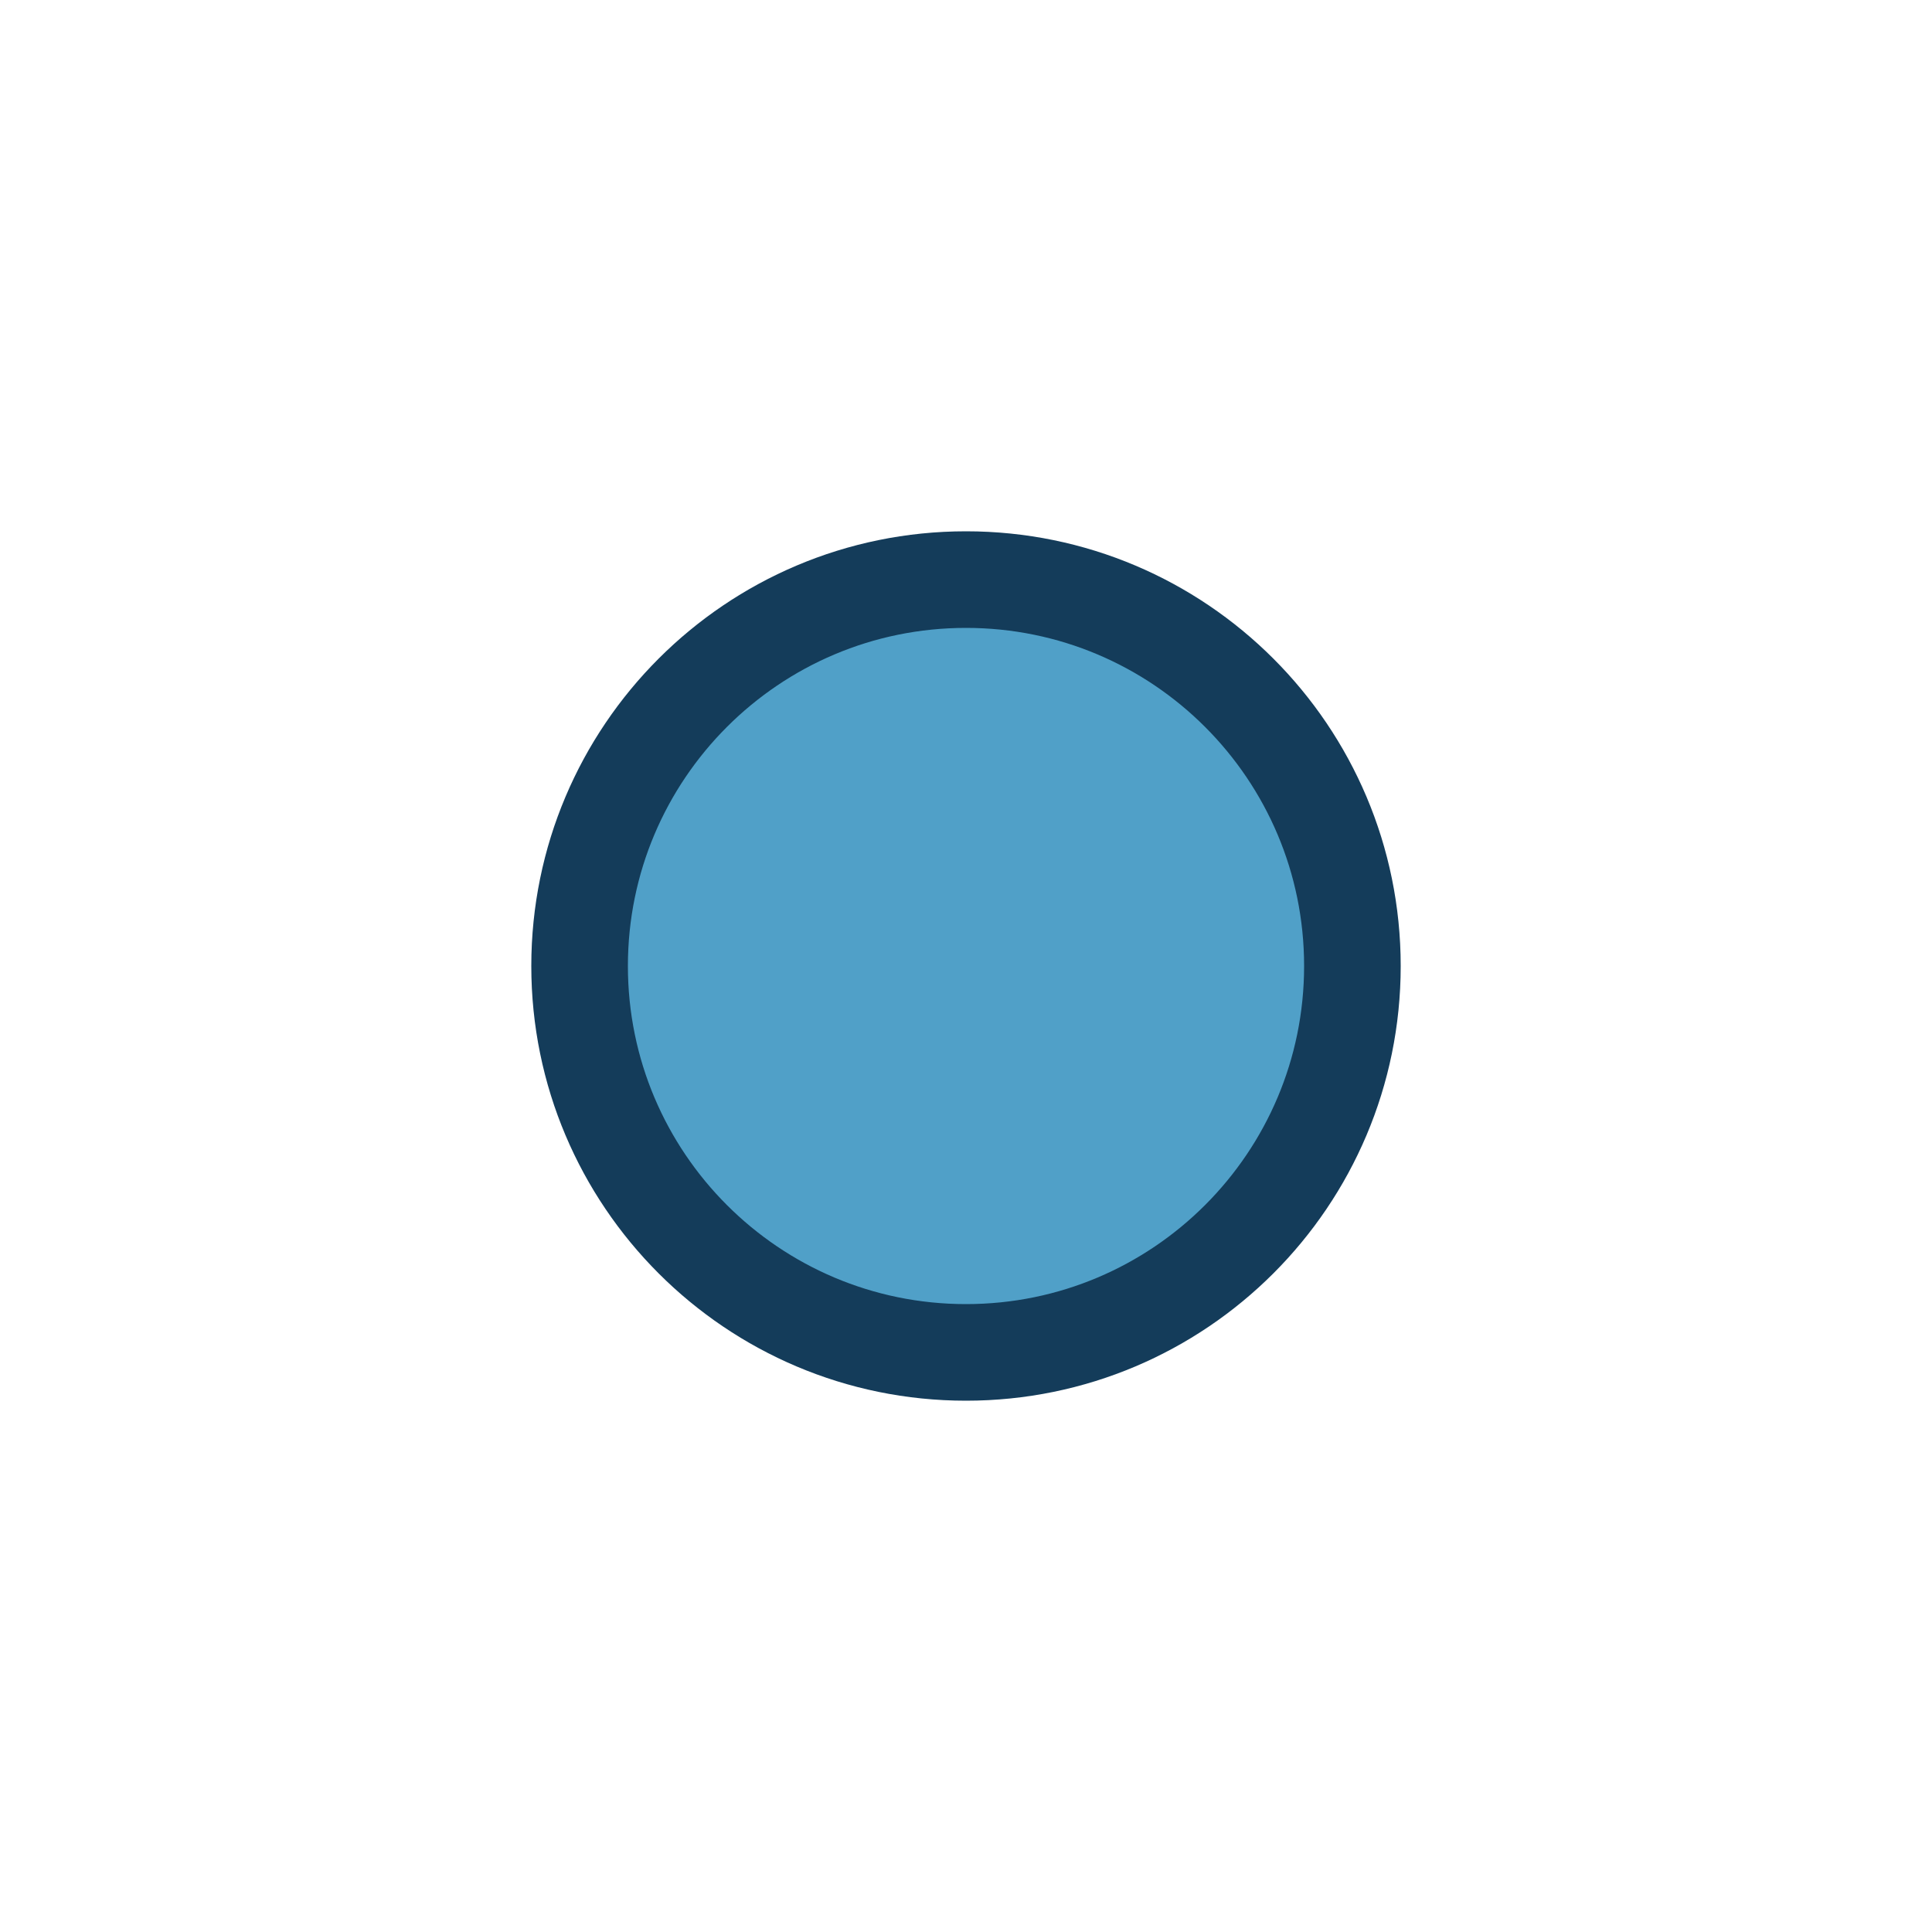
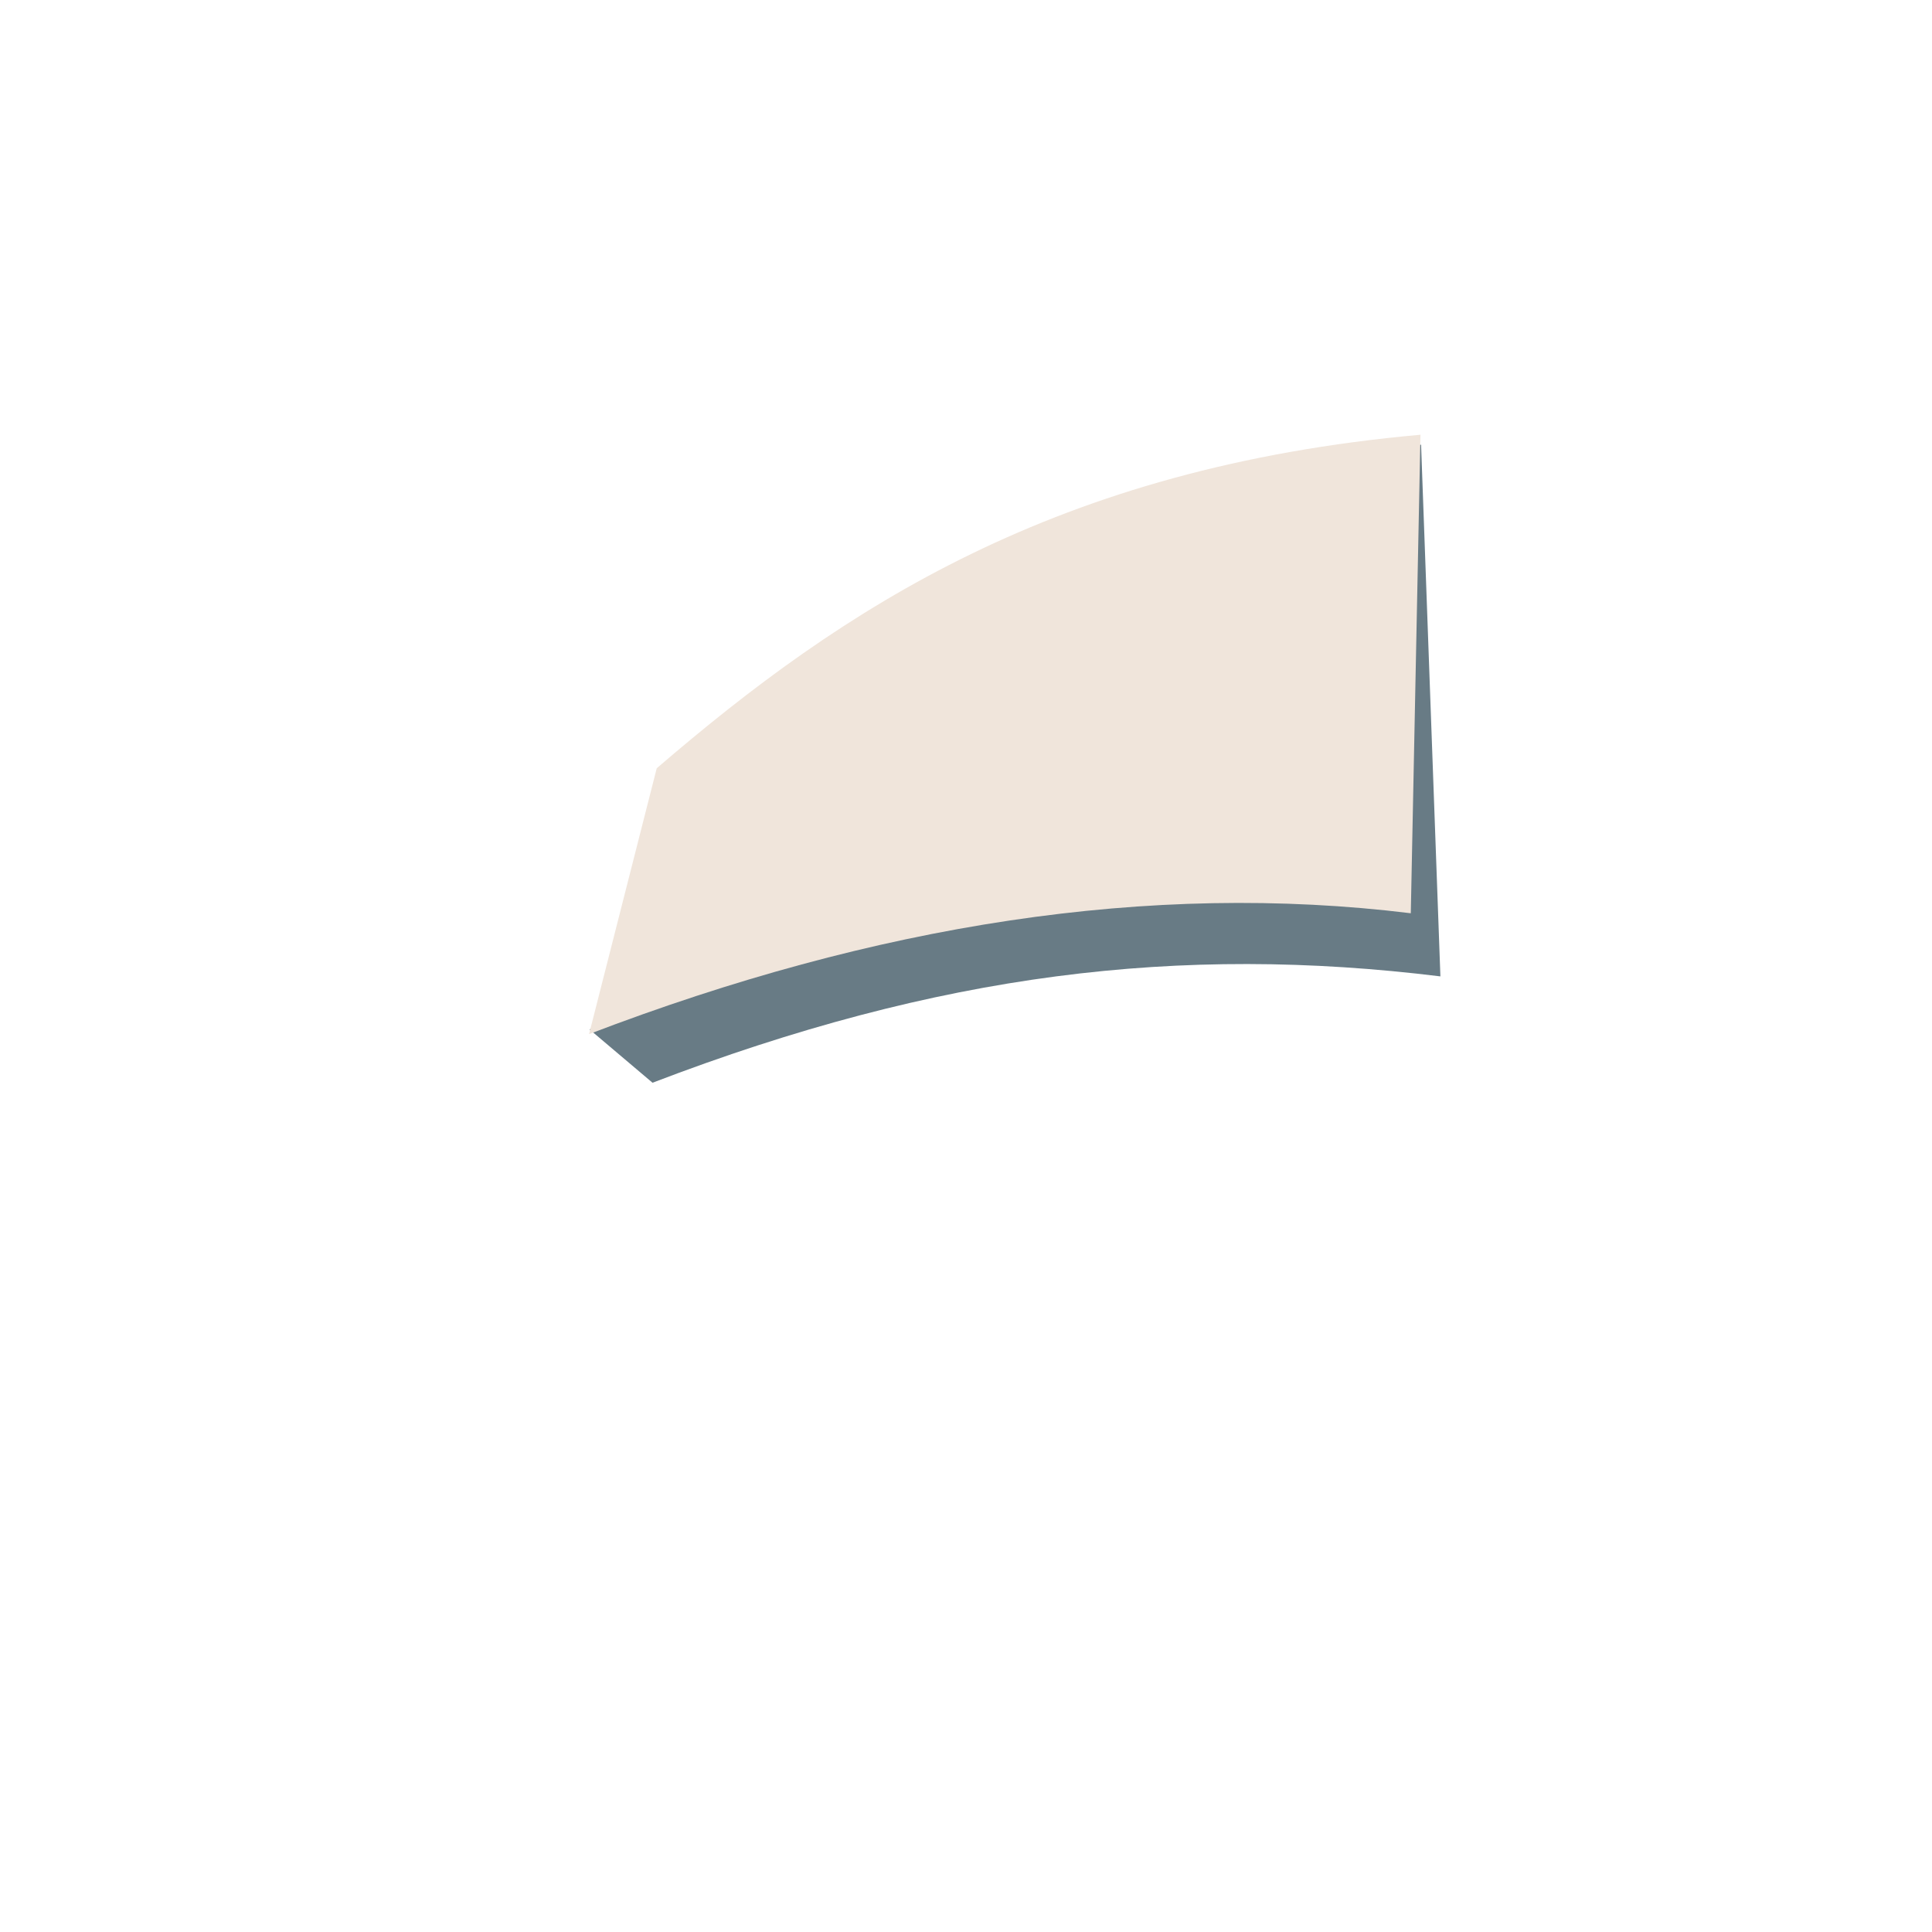
- <svg xmlns="http://www.w3.org/2000/svg" viewBox="0 0 40 40" width="400" height="400">
+ <svg xmlns="http://www.w3.org/2000/svg" viewBox="0 0 40 40" width="400" height="400" version="1.1" id="svg1">
+   <defs id="defs1" />
  <g id="fish_marker">
-     <path id="body" class="body" d="M 12,20 C 12,15.582 15.582,12 20,12 C 24.418,12 28,15.582 28,20 C 28,24.418 24.418,28 20,28 C 15.582,28 12,24.418 12,20 Z" fill="#50a0c8" stroke="#143c5a" stroke-width="2" stroke-linecap="round" stroke-linejoin="round" />
+     <path d="m 12.209,21.316 1.301,1.101 C 19.442,20.145 24.423,19.551 29.822,20.215 L 29.422,9.207 c -7.546,0.677 -13.36,8.795 -17.213,12.109 z" style="fill:#687b85;fill-opacity:1;stroke-width:0.126" id="path1" />
+     <path d="m 13.597,15.906 -1.401,5.504 C 18.128,19.139 23.81,18.244 29.209,18.908 L 29.409,9.001 C 21.863,9.677 17.45,12.592 13.597,15.906 Z m 2.512,2.402" style="fill:#f0e5db;fill-opacity:1;stroke-width:0.126" id="path1-9" />
  </g>
</svg>
